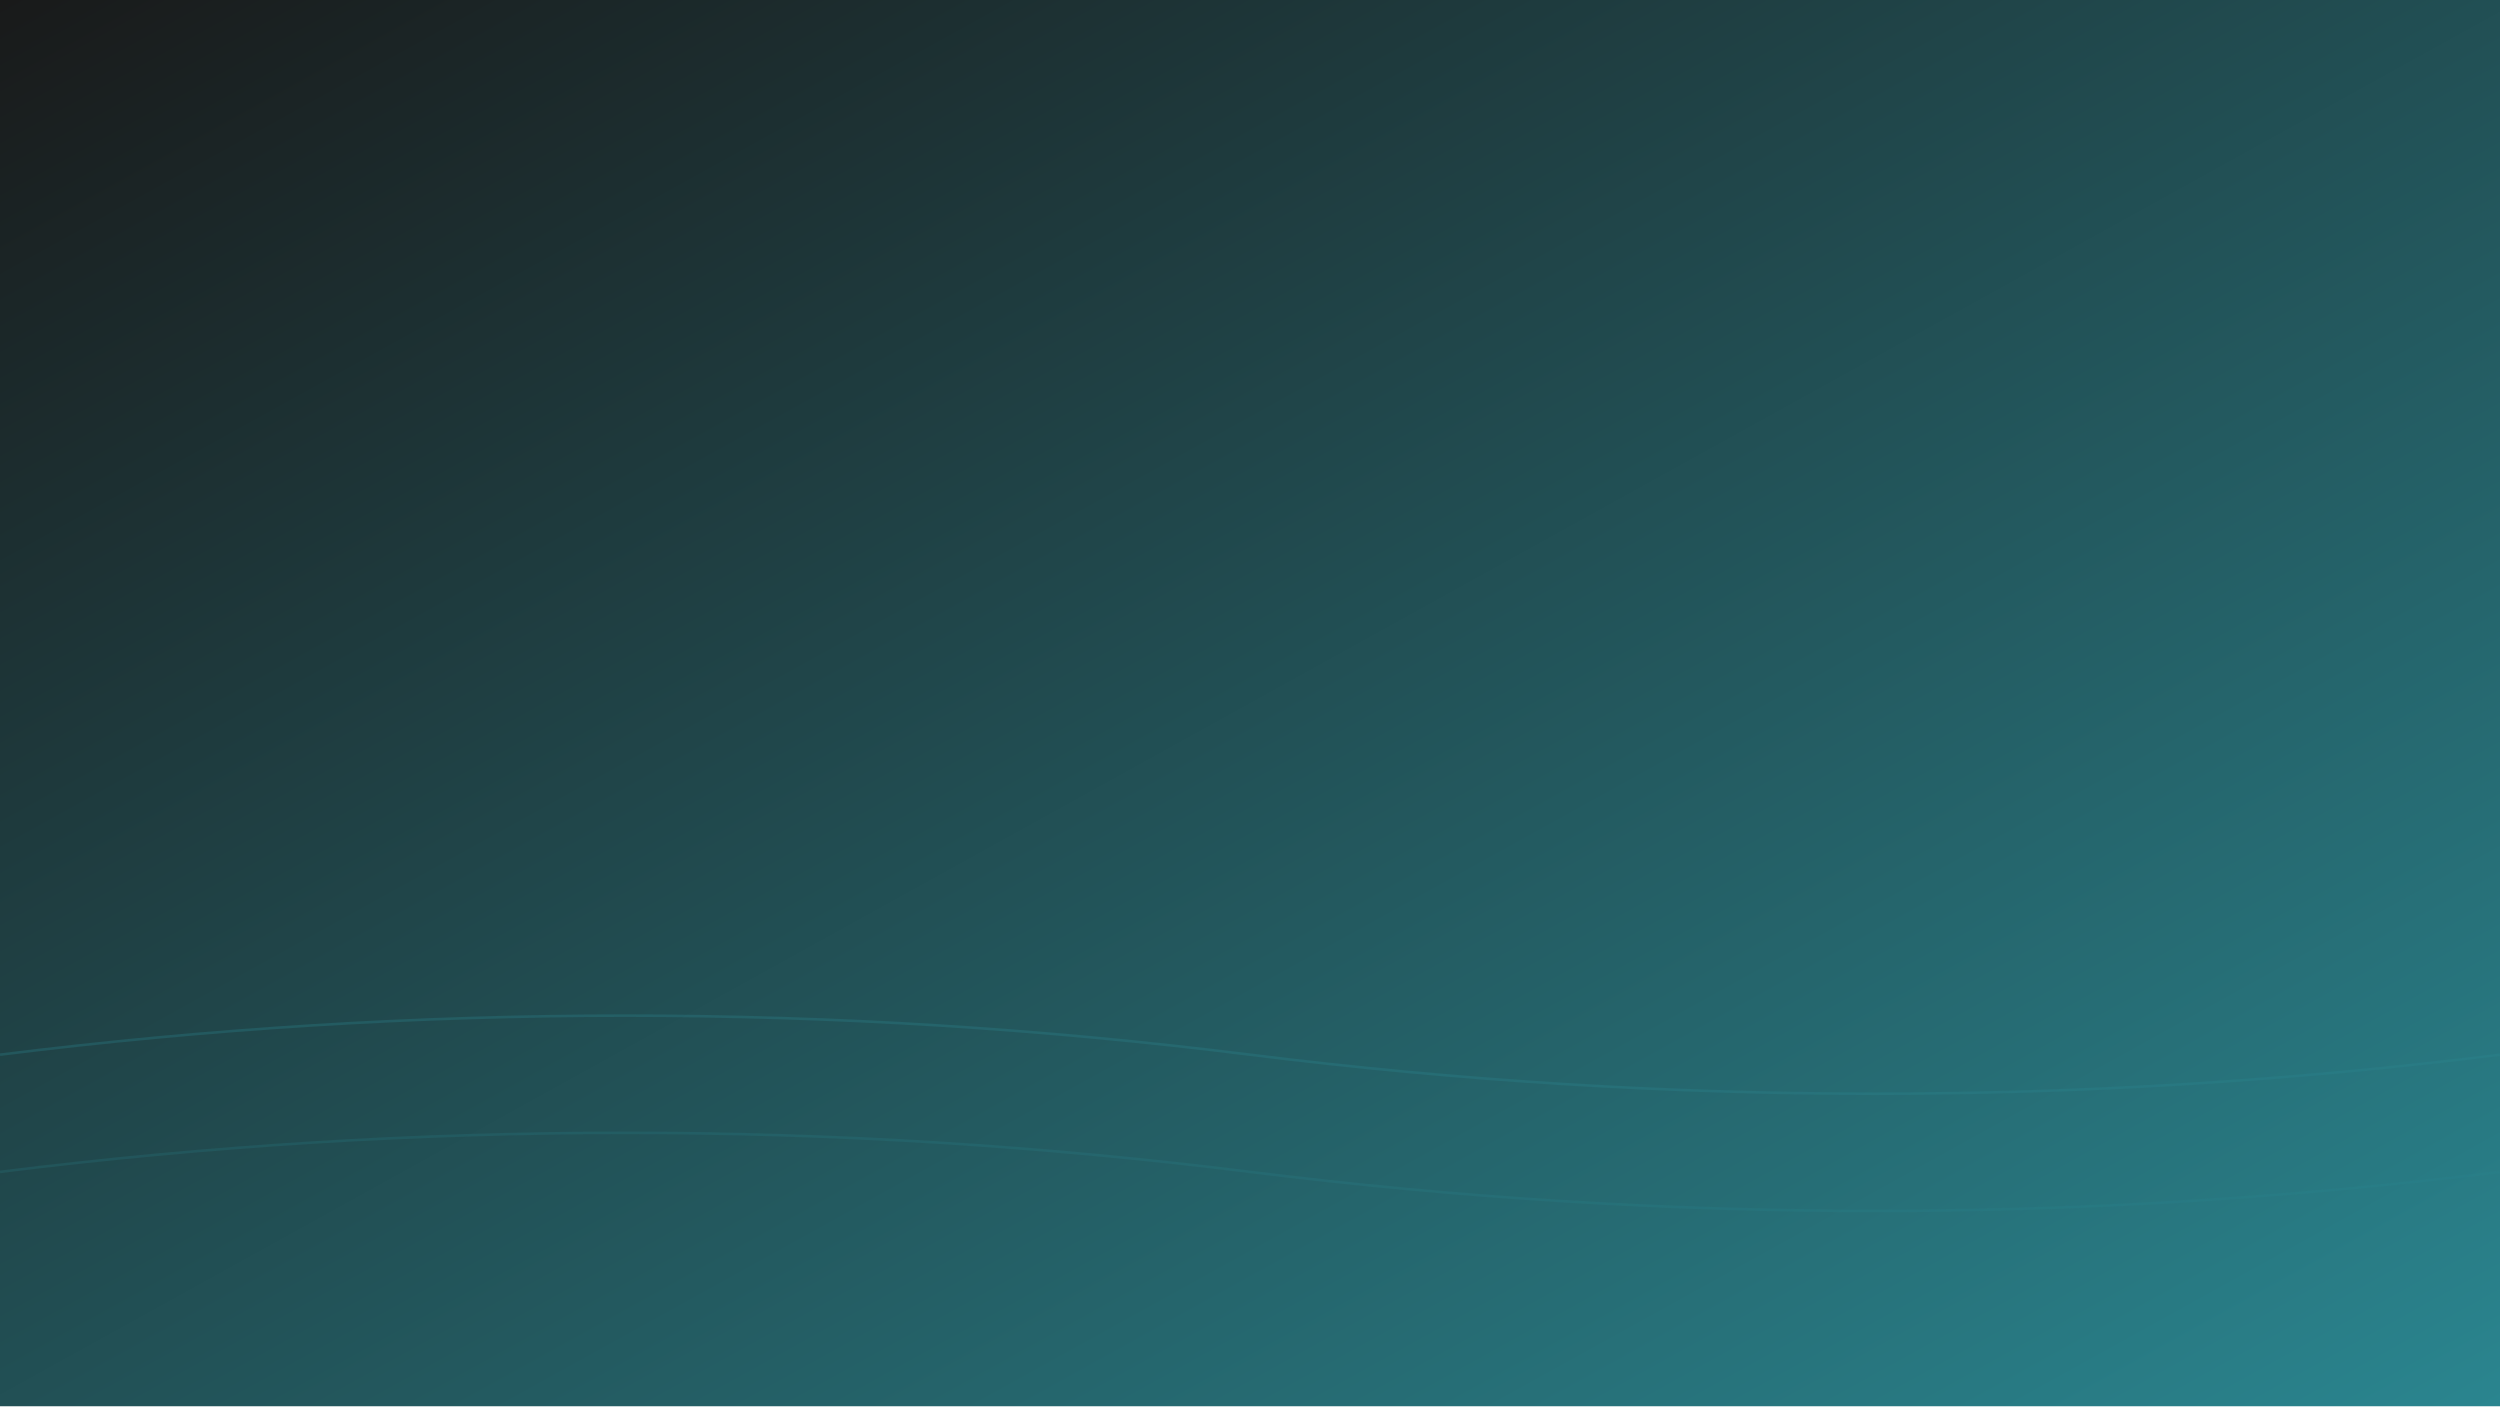
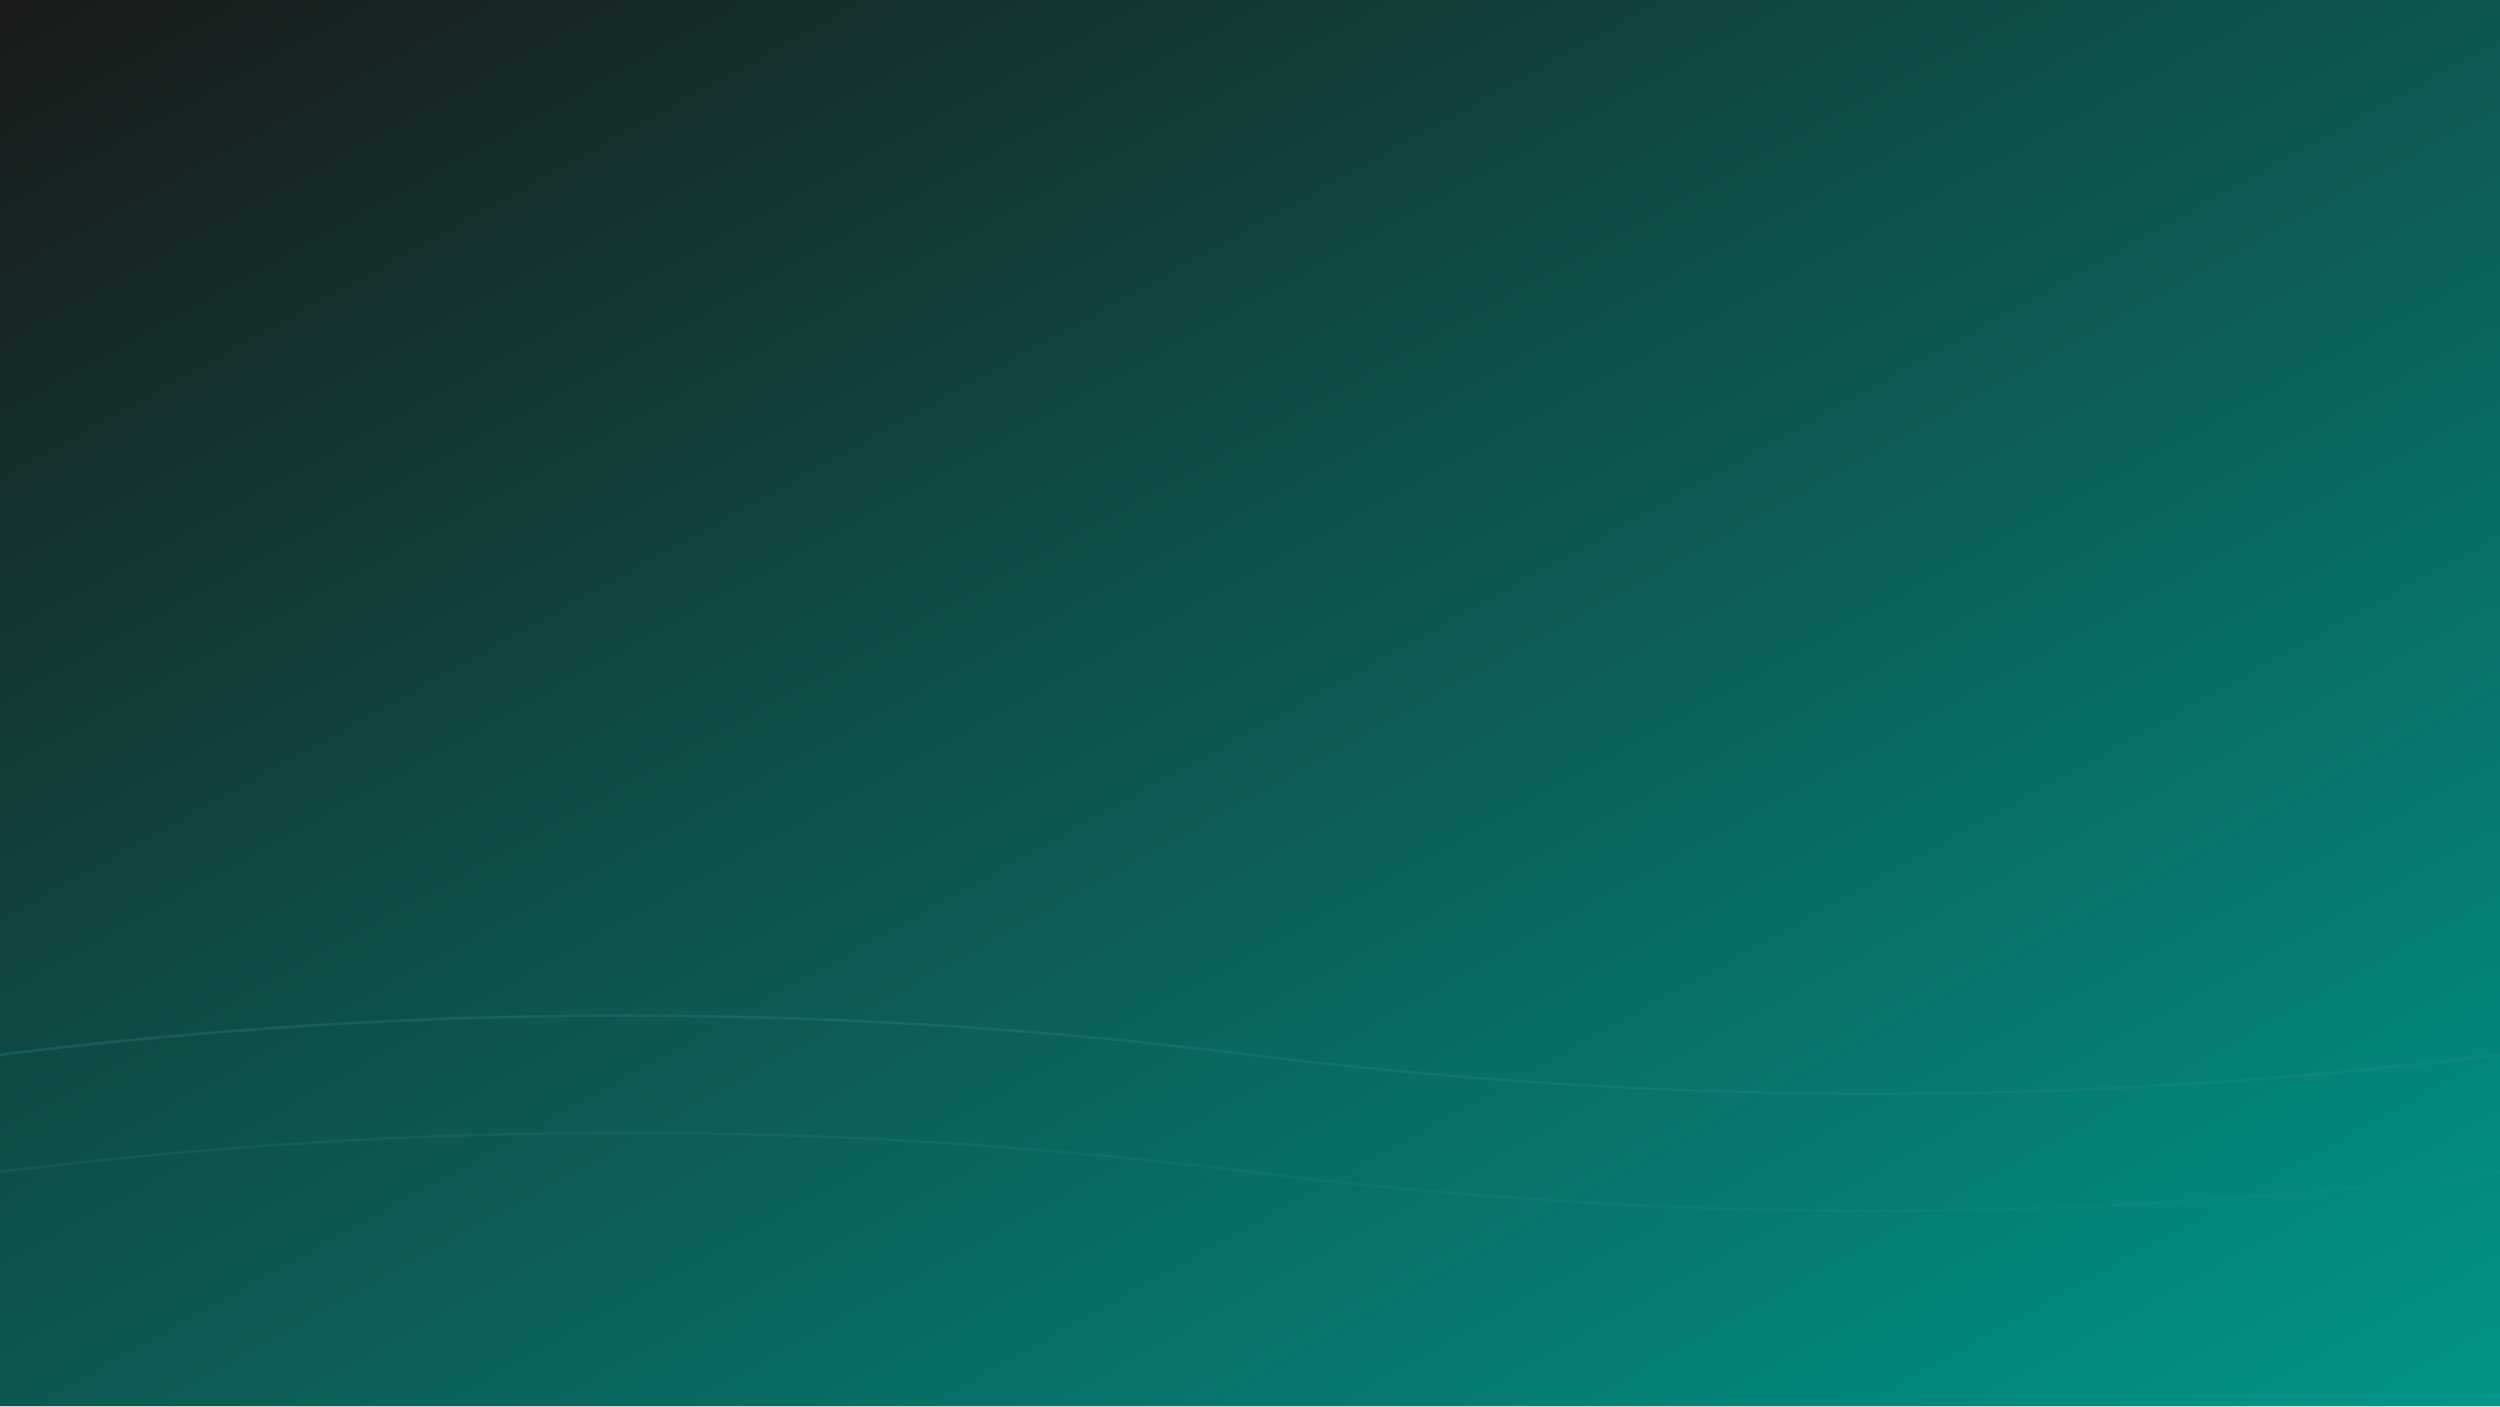
<svg xmlns="http://www.w3.org/2000/svg" viewBox="0 0 960 540">
  <defs>
    <linearGradient id="grad" x1="0%" y1="0%" x2="100%" y2="100%">
      <stop offset="0%" stop-color="#191a1a" />
-       <stop offset="100%" stop-color="#2a858f" />
+       <stop offset="100%" stop-color="#009688" />
    </linearGradient>
  </defs>
  <rect fill="url(#grad)" width="960" height="540" />
  <path d="M0,405 Q240,375 480,405 T960,405" stroke="#2a858f" stroke-width="1" fill="none" opacity="0.3" />
  <path d="M0,450 Q240,420 480,450 T960,450" stroke="#2a858f" stroke-width="1" fill="none" opacity="0.2" />
</svg>
